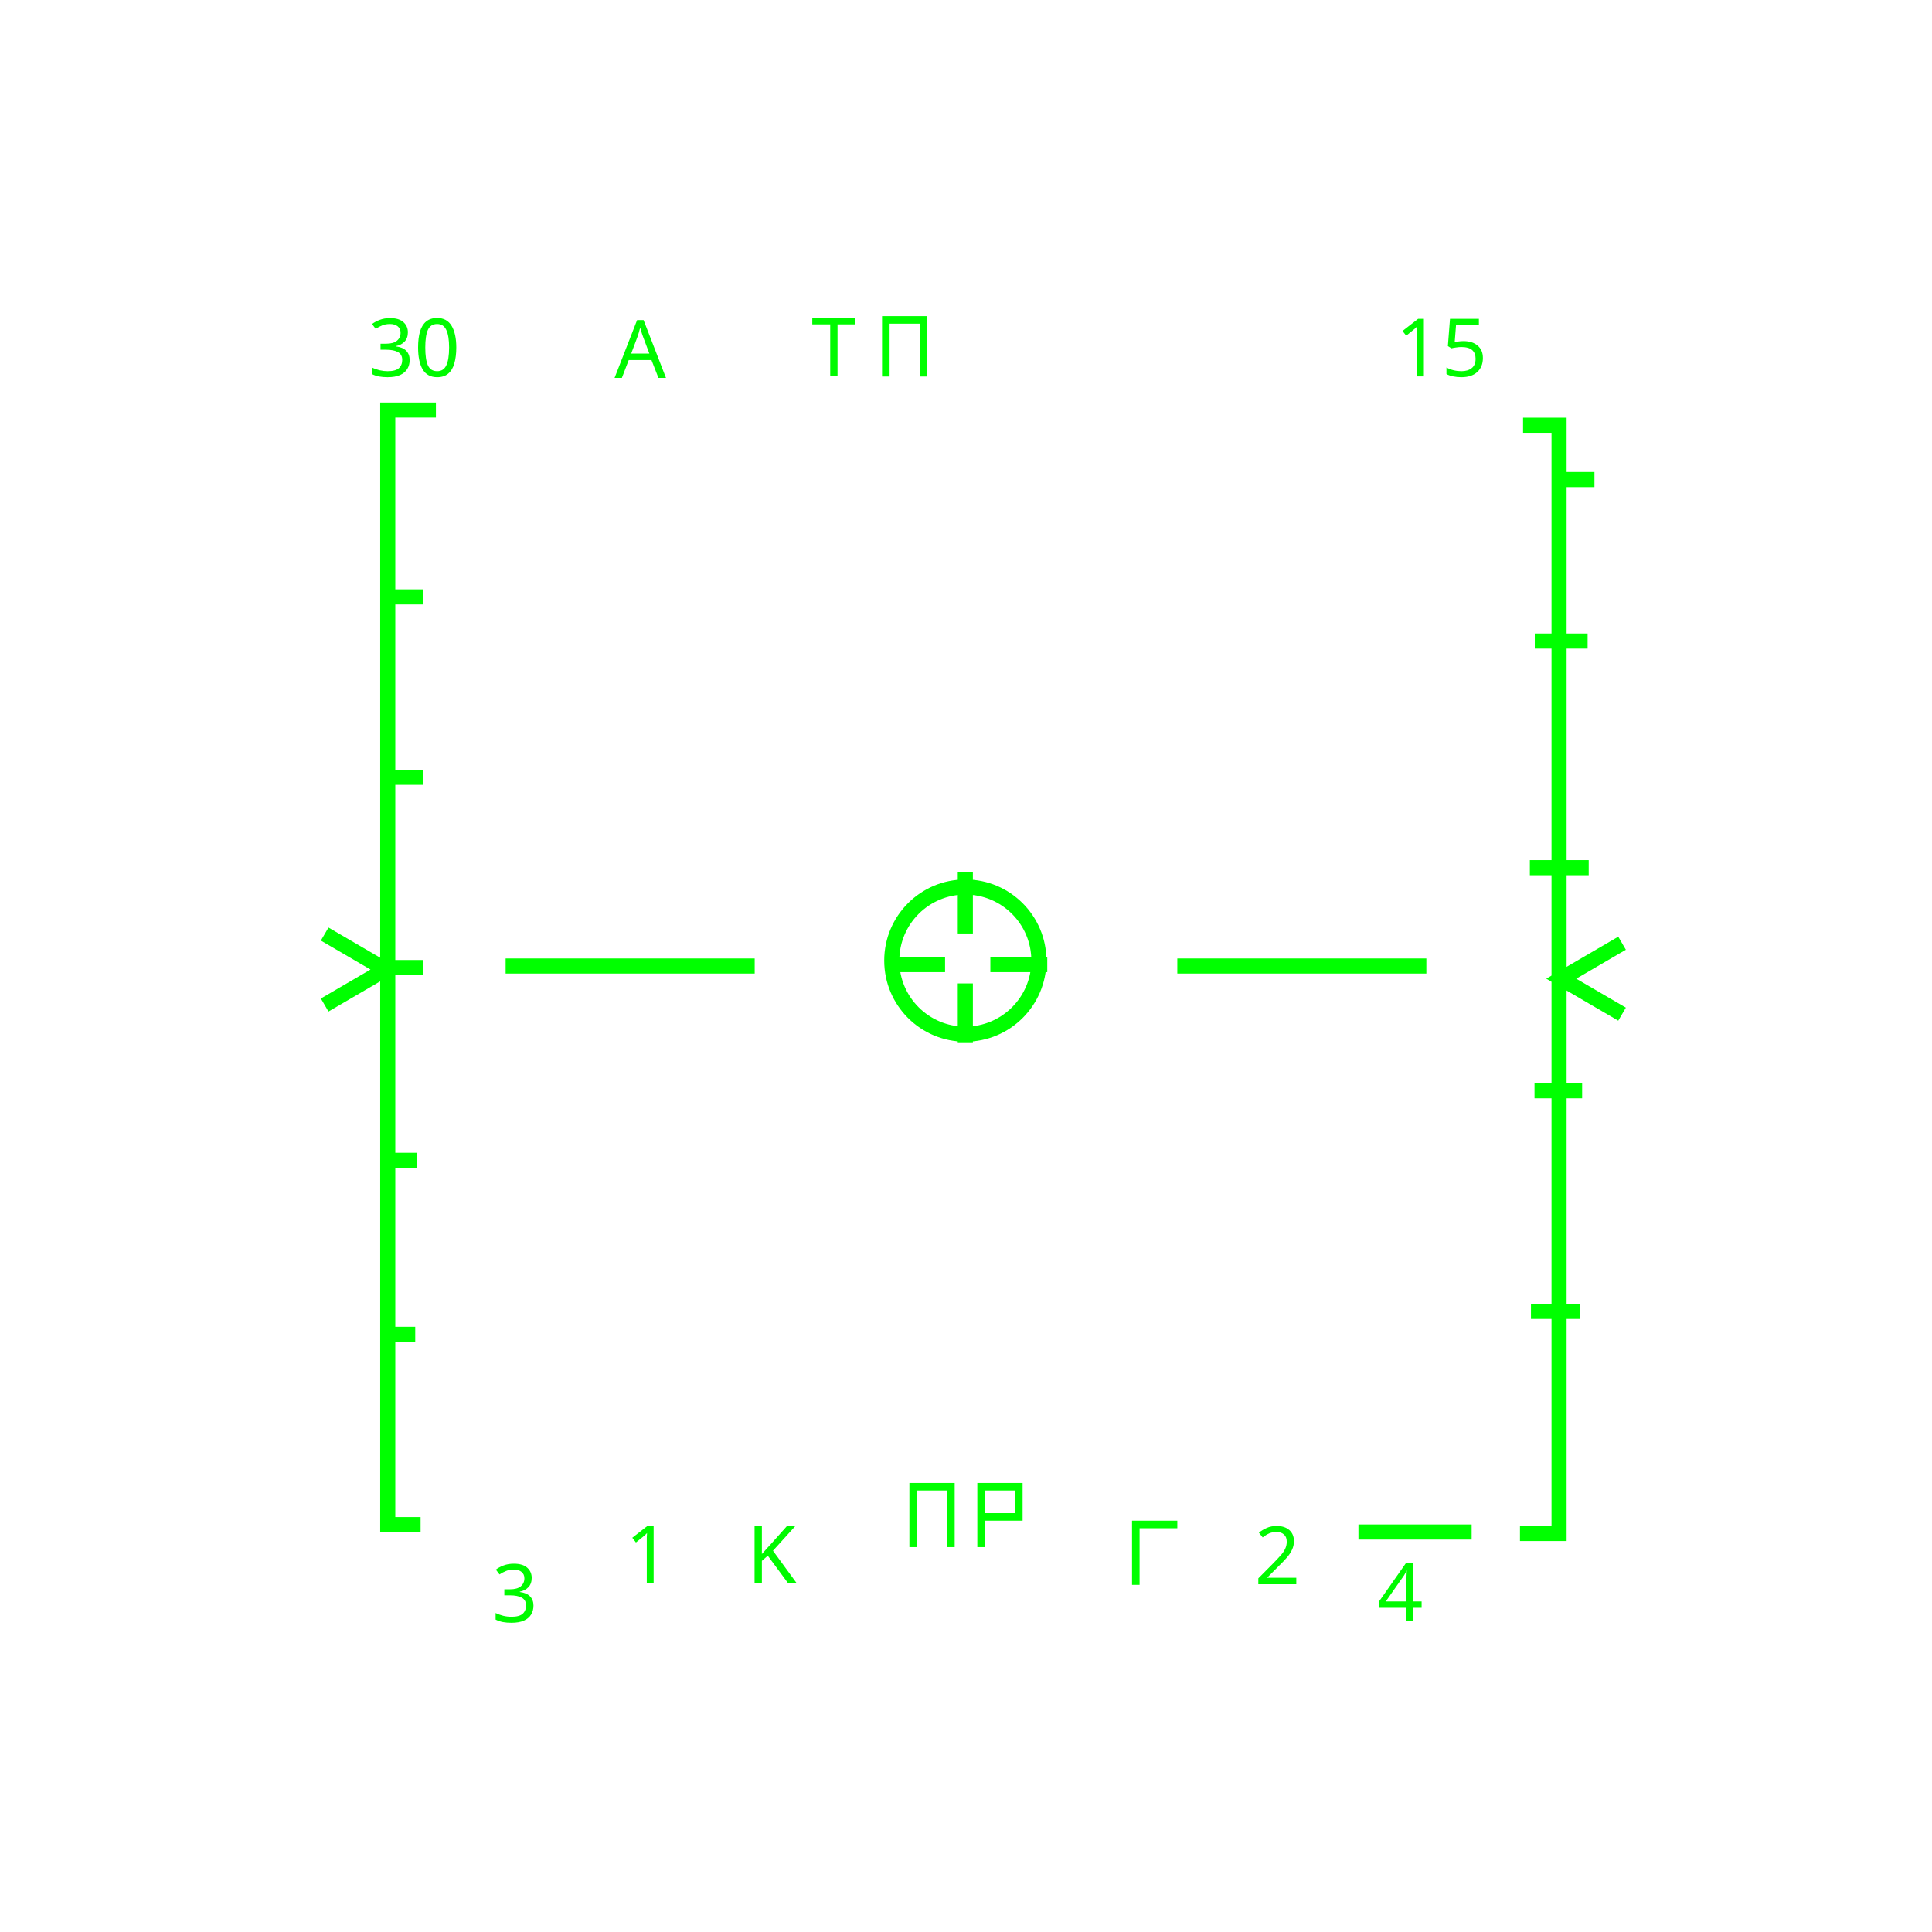
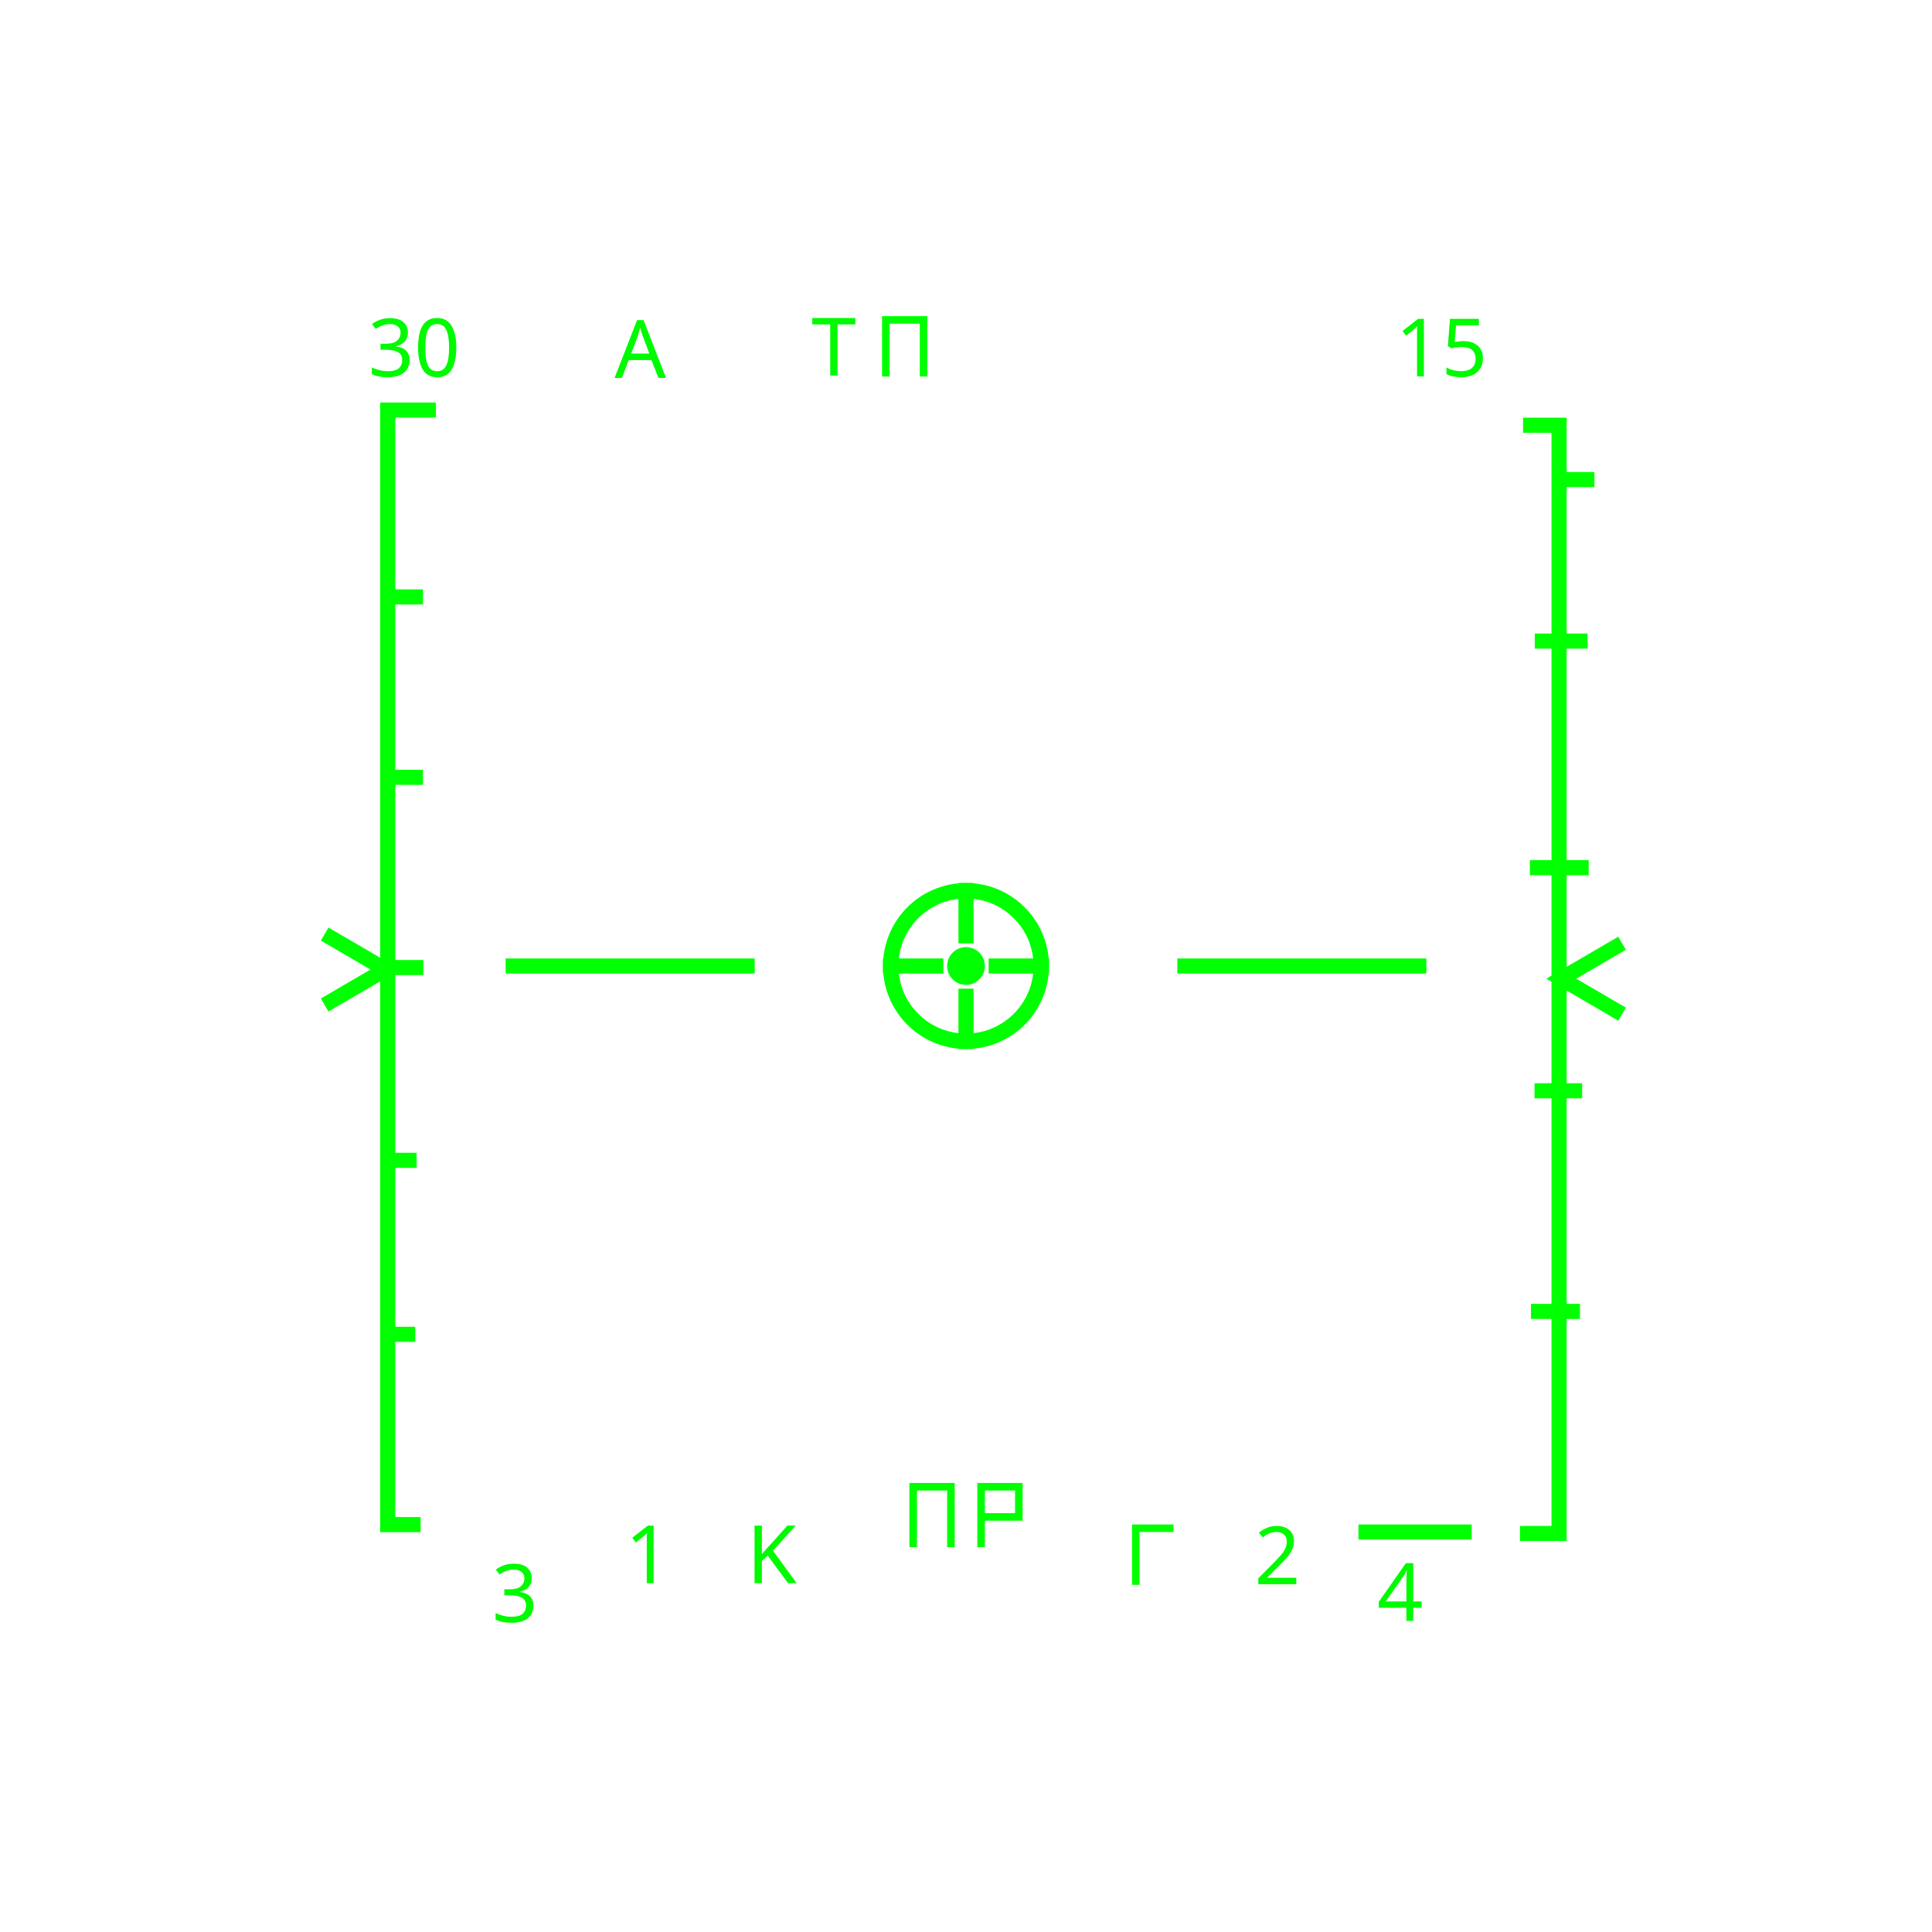
<svg xmlns="http://www.w3.org/2000/svg" width="256" height="256" viewBox="0 0 256 256" version="1.1" id="svg8">
  <defs id="defs2" />
  <g id="layer1" transform="translate(0,-229.2666)">
    <path style="fill:none;stroke:#00ff00;stroke-width:2px;stroke-linecap:butt;stroke-linejoin:miter;stroke-opacity:1" d="m 57.761,283.601 h -6.383 v 147.685 h 4.352" id="path845" />
    <path style="fill:none;stroke:#00ff00;stroke-width:2px;stroke-linecap:butt;stroke-linejoin:miter;stroke-opacity:1" d="m 51.277,308.362 h 4.77" id="path847" />
    <path style="fill:none;stroke:#00ff00;stroke-width:2px;stroke-linecap:butt;stroke-linejoin:miter;stroke-opacity:1" d="m 51.328,332.263 h 4.719" id="path849" />
    <path style="fill:none;stroke:#00ff00;stroke-width:2px;stroke-linecap:butt;stroke-linejoin:miter;stroke-opacity:1" d="m 43.021,353.037 8.056,4.699 -8.056,4.699" id="path851" />
    <path id="path830" d="m 214.931,354.249 -8.056,4.699 8.056,4.699" style="fill:none;stroke:#00ff00;stroke-width:2px;stroke-linecap:butt;stroke-linejoin:miter;stroke-opacity:1" />
    <path style="fill:none;stroke:#00ff00;stroke-width:2px;stroke-linecap:butt;stroke-linejoin:miter;stroke-opacity:1" d="m 51.405,357.473 h 4.693" id="path853" />
    <path style="fill:none;stroke:#00ff00;stroke-width:2px;stroke-linecap:butt;stroke-linejoin:miter;stroke-opacity:1" d="m 51.43,383.016 h 3.77" id="path855" />
    <path style="fill:none;stroke:#00ff00;stroke-width:2px;stroke-linecap:butt;stroke-linejoin:miter;stroke-opacity:1" d="m 51.353,406.071 h 3.667" id="path857" />
    <path style="fill:none;stroke:#00ff00;stroke-width:2px;stroke-linecap:butt;stroke-linejoin:miter;stroke-opacity:1" d="m 201.814,285.614 h 4.77 v 146.847 h -5.18" id="path859" />
    <path style="fill:none;stroke:#00ff00;stroke-width:2px;stroke-linecap:butt;stroke-linejoin:miter;stroke-opacity:1" d="m 202.86,403.033 h 6.492" id="path861" />
-     <path style="fill:none;stroke:#00ff00;stroke-width:2px;stroke-linecap:butt;stroke-linejoin:miter;stroke-opacity:1" d="m 180,432.267 h 15" id="ralt" />
    <path style="fill:none;stroke:#00ff00;stroke-width:2px;stroke-linecap:butt;stroke-linejoin:miter;stroke-opacity:1" d="m 203.331,373.8 h 6.311" id="path863" />
    <path style="fill:none;stroke:#00ff00;stroke-width:2px;stroke-linecap:butt;stroke-linejoin:miter;stroke-opacity:1" d="m 202.714,344.242 h 7.798" id="path867" />
    <path style="fill:none;stroke:#00ff00;stroke-width:2px;stroke-linecap:butt;stroke-linejoin:miter;stroke-opacity:1" d="m 203.367,314.211 h 7" id="path869" />
    <path style="fill:none;stroke:#00ff00;stroke-width:2px;stroke-linecap:butt;stroke-linejoin:miter;stroke-opacity:1" d="m 206.631,292.813 h 4.642" id="path871" />
    <path style="fill:none;stroke:#00ff00;stroke-width:2px;stroke-linecap:butt;stroke-linejoin:miter;stroke-miterlimit:4;stroke-dasharray:none;stroke-opacity:1" d="m 67,357.269 h 33 z m 89,0 h 33 z" id="horizonBar" />
-     <path style="fill:none;stroke:#00ff00;stroke-width:2px;stroke-miterlimit:4;stroke-dasharray:none;stroke-dashoffset:0;stroke-opacity:1" d="m 127.911,346.804 c 5.383,1e-5 9.747,4.364 9.747,9.747 1e-5,5.383 -4.364,9.747 -9.747,9.747 -5.383,10e-6 -9.747,-4.364 -9.747,-9.747 2e-5,-5.383 4.364,-9.747 9.747,-9.747" id="marker" />
-     <g id="crosshairs" transform="translate(12.88895,-16.16518)">
-       <path id="path829" d="m 104.952,373.245 h 7.385 z m 13.387,0 h 7.54 z" style="fill:none;stroke:#00ff00;stroke-width:2px;stroke-linecap:butt;stroke-linejoin:miter;stroke-opacity:1" />
-       <path id="path833" d="m 115.022,360.969 v 8.156 z m 0,14.773 v 7.796 z" style="fill:none;stroke:#00ff00;stroke-width:2px;stroke-linecap:butt;stroke-linejoin:miter;stroke-opacity:1" />
-     </g>
+     <text xml:space="preserve" style="font-style:normal;font-weight:normal;font-size:10.667px;line-height:1.25;font-family:sans-serif;letter-spacing:0px;word-spacing:0px;fill:#000000;fill-opacity:1;stroke:none" x="210.961" y="279.142" id="text16789">
+       <tspan id="tspan16787" x="210.961" y="279.142" style="font-size:10.667px;text-align:end;text-anchor:end;fill:#00fa00;fill-opacity:1">15</tspan>
+     </text>
    <text xml:space="preserve" style="font-style:normal;font-weight:normal;font-size:10.667px;line-height:1.25;font-family:sans-serif;letter-spacing:0px;word-spacing:0px;fill:#000000;fill-opacity:1;stroke:none" x="48.782" y="279.142" id="text3242">
      <tspan id="tspan3240" x="48.782" y="279.142" style="font-size:10.667px;fill:#00fa00;fill-opacity:1">30</tspan>
    </text>
+     <text xml:space="preserve" style="font-style:normal;font-weight:normal;font-size:10.667px;line-height:1.25;font-family:sans-serif;letter-spacing:0px;word-spacing:0px;fill:#000000;fill-opacity:1;stroke:none;stroke-width:1" x="81.433" y="279.342" id="radar_lock">
+       <tspan id="tspan6184" x="81.433" y="279.342" style="font-size:10.667px;fill:#00fa00;fill-opacity:1;stroke-width:1">A</tspan>
+     </text>
+     <g id="irst_lock">
+       <text xml:space="preserve" style="font-style:normal;font-weight:normal;font-size:10.667px;line-height:1.25;font-family:sans-serif;letter-spacing:0px;word-spacing:0px;fill:#000000;fill-opacity:1;stroke:none;stroke-width:1" x="107.524" y="279.031" id="text6198">
+         <tspan id="tspan6196" x="107.524" y="279.031" style="font-size:10.667px;fill:#00fa00;fill-opacity:1;stroke-width:1">T</tspan>
+       </text>
+       <path style="fill:none;stroke:#00ff00;stroke-width:1px;stroke-linecap:butt;stroke-linejoin:miter;stroke-opacity:1" d="m 117.376,279.158 v -7.5 h 5 v 7.5" id="path6190" />
+     </g>
+     <g id="crosshairs">
+       <path id="path829" d="m 117,357.267 h 8 z m 14,0 h 8 z" style="fill:none;stroke:#00ff00;stroke-width:2px;stroke-linecap:butt;stroke-linejoin:miter;stroke-opacity:1" />
+       <path id="path833" d="m 128,346.267 v 8 z m 0,14 v 8 z" style="fill:none;stroke:#00ff00;stroke-width:2px;stroke-linecap:butt;stroke-linejoin:miter;stroke-opacity:1" />
+     </g>
+     <path style="fill:none;stroke:#00ff00;stroke-width:2.047px;stroke-miterlimit:4;stroke-dasharray:none;stroke-dashoffset:0;stroke-opacity:1" d="m 128,347.29 c 5.51,1e-5 9.976,4.467 9.976,9.976 1e-5,5.51 -4.467,9.976 -9.976,9.977 -5.51,1e-5 -9.977,-4.467 -9.976,-9.977 2e-5,-5.51 4.467,-9.976 9.976,-9.976" id="fd" />
+     <path style="fill:#00ff00;fill-opacity:1;stroke:none;stroke-width:0.513px;stroke-miterlimit:4;stroke-dasharray:none;stroke-dashoffset:0;stroke-opacity:1" d="m 128,354.767 c 1.381,0 2.5,1.119 2.5,2.5 4e-5,1.381 -1.119,2.5 -2.5,2.5 -1.381,2e-5 -2.5,-1.119 -2.5,-2.5 0,-1.381 1.119,-2.5 2.5,-2.5" id="target" />
    <text xml:space="preserve" style="font-style:normal;font-weight:normal;font-size:10.667px;line-height:1.25;font-family:sans-serif;letter-spacing:0px;word-spacing:0px;fill:#000000;fill-opacity:1;stroke:none" x="82.828" y="439.043" id="w1">
      <tspan id="tspan6125" x="82.828" y="439.043" style="font-size:10.667px;fill:#00fa00;fill-opacity:1">1</tspan>
    </text>
    <text xml:space="preserve" style="font-style:normal;font-weight:normal;font-size:10.667px;line-height:1.25;font-family:sans-serif;letter-spacing:0px;word-spacing:0px;fill:#000000;fill-opacity:1;stroke:none" x="166.219" y="439.183" id="w2">
      <tspan id="tspan6129" x="166.219" y="439.183" style="font-size:10.667px;fill:#00fa00;fill-opacity:1">2</tspan>
    </text>
    <text xml:space="preserve" style="font-style:normal;font-weight:normal;font-size:10.667px;line-height:1.25;font-family:sans-serif;letter-spacing:0px;word-spacing:0px;fill:#000000;fill-opacity:1;stroke:none" x="65.188" y="444.183" id="w3">
      <tspan id="tspan1895" x="65.188" y="444.183" style="font-size:10.667px;fill:#00fa00;fill-opacity:1">3</tspan>
    </text>
    <text xml:space="preserve" style="font-style:normal;font-weight:normal;font-size:10.667px;line-height:1.25;font-family:sans-serif;letter-spacing:0px;word-spacing:0px;fill:#000000;fill-opacity:1;stroke:none" x="182.479" y="444.043" id="w4">
      <tspan id="tspan6133" x="182.479" y="444.043" style="font-size:10.667px;fill:#00fa00;fill-opacity:1">4</tspan>
    </text>
-     <text xml:space="preserve" style="font-style:normal;font-weight:normal;font-size:10.667px;line-height:1.25;font-family:sans-serif;letter-spacing:0px;word-spacing:0px;fill:#000000;fill-opacity:1;stroke:none;stroke-width:1" x="98.953" y="439.043" id="course">
+     <text xml:space="preserve" style="font-style:normal;font-weight:normal;font-size:10.667px;line-height:1.25;font-family:sans-serif;letter-spacing:0px;word-spacing:0px;fill:#000000;fill-opacity:1;stroke:none;stroke-width:1" x="98.953" y="439.043" id="localizer">
      <tspan id="tspan9578" x="98.953" y="439.043" style="font-size:10.667px;fill:#00fa00;fill-opacity:1;stroke-width:1">K</tspan>
    </text>
-     <text xml:space="preserve" style="font-style:normal;font-weight:normal;font-size:10.667px;line-height:1.25;font-family:sans-serif;letter-spacing:0px;word-spacing:0px;fill:#000000;fill-opacity:1;stroke:none;stroke-width:1" x="81.433" y="279.342" id="radar">
-       <tspan id="tspan6184" x="81.433" y="279.342" style="font-size:10.667px;fill:#00fa00;fill-opacity:1;stroke-width:1">A</tspan>
-     </text>
-     <text xml:space="preserve" style="font-style:normal;font-weight:normal;font-size:10.667px;line-height:1.25;font-family:sans-serif;letter-spacing:0px;word-spacing:0px;fill:#000000;fill-opacity:1;stroke:none" x="210.961" y="279.142" id="text16789">
-       <tspan id="tspan16787" x="210.961" y="279.142" style="font-size:10.667px;text-align:end;text-anchor:end;fill:#00fa00;fill-opacity:1">15</tspan>
-     </text>
+     <path style="fill:none;stroke:#00ff00;stroke-width:1px;stroke-linecap:butt;stroke-linejoin:miter;stroke-opacity:1" d="m 150.5,439.267 v -7.5 h 5" id="glideslope" />
    <g id="la">
      <path style="fill:none;stroke:#00ff00;stroke-width:1px;stroke-linecap:butt;stroke-linejoin:miter;stroke-opacity:1" d="m 130,434.267 v -8 h 5 v 4 h -5" id="path24073" />
      <path style="fill:none;stroke:#00ff00;stroke-width:1px;stroke-linecap:butt;stroke-linejoin:miter;stroke-opacity:1" d="m 121,434.267 v -8 h 5 v 8" id="path25466" />
    </g>
-     <g id="irst">
-       <text xml:space="preserve" style="font-style:normal;font-weight:normal;font-size:10.667px;line-height:1.25;font-family:sans-serif;letter-spacing:0px;word-spacing:0px;fill:#000000;fill-opacity:1;stroke:none;stroke-width:1" x="107.524" y="279.031" id="text6198">
-         <tspan id="tspan6196" x="107.524" y="279.031" style="font-size:10.667px;fill:#00fa00;fill-opacity:1;stroke-width:1">T</tspan>
-       </text>
-       <path style="fill:none;stroke:#00ff00;stroke-width:1px;stroke-linecap:butt;stroke-linejoin:miter;stroke-opacity:1" d="m 117.376,279.158 v -7.5 h 5 v 7.5" id="path6190" />
-     </g>
-     <path style="fill:none;stroke:#00ff00;stroke-width:1px;stroke-linecap:butt;stroke-linejoin:miter;stroke-opacity:1" d="m 150.5,439.267 v -8 h 5.5" id="glideslope" />
+     <path style="fill:none;stroke:#00ff00;stroke-width:2px;stroke-linecap:butt;stroke-linejoin:miter;stroke-opacity:1" d="m 180,432.267 h 15" id="ralt" />
  </g>
</svg>
